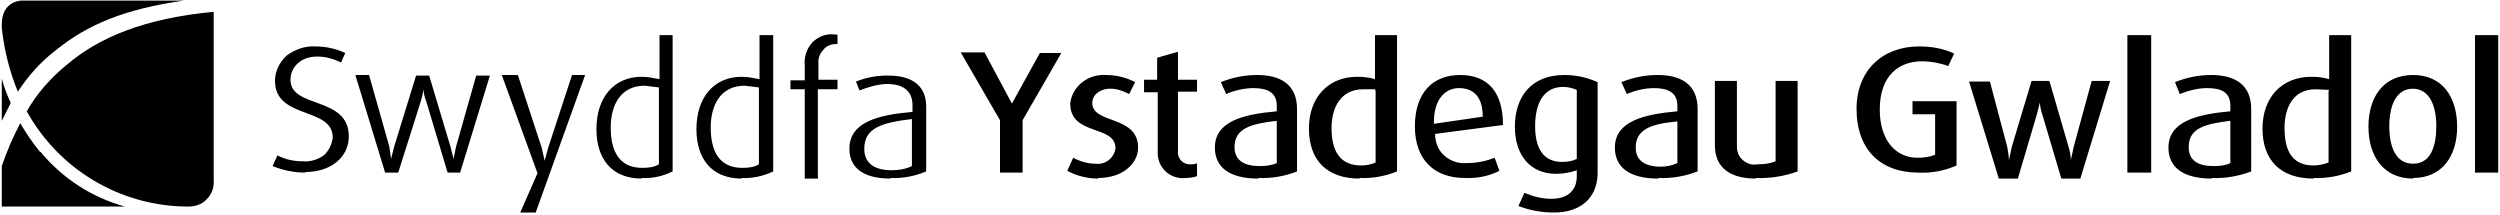
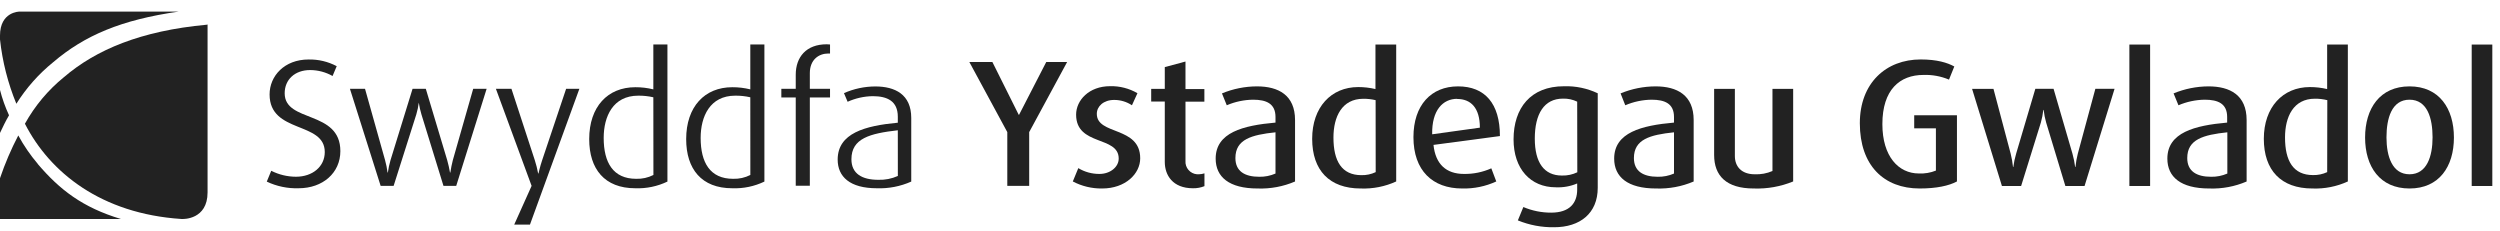
- <svg xmlns="http://www.w3.org/2000/svg" viewBox="0 0 420 36">
-   <g fill-rule="nonzero" fill="#000">
-     <path d="M.3 20.3l1.5-3C1.2 16 .7 14.7.3 13.2v7.2zM3.6.1S.3.1.3 4.1v.6C.7 8.4 1.6 12 3 15.4c1.7-2.6 3.8-5 6.3-6.9C14.7 4.1 21 1.5 30.9.1H3.6z" />
-     <path d="M35.7 2c-11.3 1.1-19 4.2-24.5 8.9-2.7 2.2-5 4.8-6.7 7.8a31 31 0 0 0 26.9 16h.3c1.1 0 2.3-.4 3-1.2a4 4 0 0 0 1.2-3.2V2h-.2zm-29 23.5c-1.2-1.5-2.3-3.1-3.3-4.8a50.4 50.4 0 0 0-3.1 7.2v6.8H21a28 28 0 0 1-14.2-9.2zM51.3 29c-1.9 0-3.8-.4-5.5-1.1l.8-1.8c1.3.7 2.8 1 4.3 1 1.3.1 2.5-.3 3.5-1 .9-.8 1.4-2 1.5-3 0-5.2-9.7-3-9.7-9.5 0-1.7.8-3.2 2-4.3 1.4-1 3-1.6 4.8-1.5 1.8 0 3.5.4 5 1.1l-.7 1.6c-1.2-.6-2.6-1-4-1-1.1 0-2.3.3-3.1 1-.9.7-1.4 1.8-1.4 2.9 0 4.9 9.8 2.7 9.8 9.5 0 3.5-3 6-7.3 6zM77.4 29h-2.2l-3.6-12c-.3-.7-.4-1.4-.5-2 0 .6-.2 1.3-.4 2l-3.8 12h-2.2l-5-16.4H62l3.4 12 .3 2.1.5-2 3.7-12h2.2l3.6 12 .5 2 .4-2 3.4-12h2.3l-5 16.3zM90 35.7h-2.6l2.9-6.6-6-16.5H87l4 12.2.5 2.2.6-2.2 4-12.2h2.2L90 35.7zM107.8 30c-5 0-7.6-3.3-7.6-8.3 0-5.4 3-8.8 7.6-8.8 1 0 2 .2 3 .4V5.9h2.2v22.9c-1.6.8-3.4 1.2-5.2 1.1zm3-15.3l-2.5-.3c-4.2 0-5.7 3.5-5.7 7 0 4.1 1.5 6.8 5.3 6.8 1 0 2-.1 2.8-.6v-13zM124.6 30c-5 0-7.6-3.3-7.6-8.3 0-5.4 3-8.8 7.6-8.8 1 0 2 .2 3 .4V5.9h2.3v22.9c-1.7.8-3.5 1.2-5.3 1.1zm3-15.3l-2.5-.3c-4.2 0-5.7 3.5-5.7 7 0 4.1 1.5 6.8 5.3 6.8 1 0 2-.1 2.8-.6v-13zM137.4 15v15h-2.2V15h-2.4v-1.5h2.4V11a5 5 0 0 1 1.3-3.9c1-1 2.4-1.5 3.7-1.3h.5v1.6h-.2c-.9 0-1.7.3-2.2 1-.6.6-.9 1.5-.8 2.3v2.7h3.2V15h-3.3zM149.6 30c-4.8 0-6.9-2-6.9-5 0-4.5 4.8-5.7 10.6-6.2v-1.1c0-2.7-1.9-3.6-4.4-3.6-1.6.1-3 .5-4.5 1.1l-.6-1.5a14 14 0 0 1 5.5-1c3.4 0 6.3 1.3 6.3 5.2v10.9c-1.9.8-4 1.2-6 1.1zm3.6-10c-4.9.6-8 1.4-8 5 0 2.5 1.8 3.6 4.6 3.6 1.2 0 2.4-.2 3.4-.7V20zM171.8 20.2V29H168v-8.8l-6.6-11.4h4l4.6 8.6 4.7-8.5h3.6zM184.5 30a11 11 0 0 1-5.2-1.3l1-2.2c1.1.6 2.4 1 3.7 1a3 3 0 0 0 3.4-2.6c0-4-7.6-2-7.6-7.5.3-2.9 3-5 6-4.8 1.7 0 3.4.4 4.9 1.2l-1 2c-1-.5-2-.9-3.1-.9-1.9 0-3.1 1.1-3.1 2.4 0 3.6 7.7 2 7.7 7.5 0 2.7-2.6 5.1-6.7 5.1zM199.2 29.9a4.2 4.2 0 0 1-4.7-4.4v-10h-2.3v-2.1h2.2V9.7l3.5-1v4.7h3.2v2h-3.2v10a2 2 0 0 0 2.2 2.2c.4 0 .7 0 1-.2v2.2c-.6.2-1.3.3-2 .3zM211.4 30c-5 0-7.3-2-7.3-5.2 0-4.4 4.7-5.6 10.4-6.1v-.9c0-2.3-1.6-3-4-3a12 12 0 0 0-4.5 1l-.9-2c2-.8 4-1.2 6.1-1.2 3.8 0 6.7 1.5 6.7 5.7v10.5c-2 .8-4.3 1.2-6.5 1.1zm3-9.7c-4.1.5-7 1.2-7 4.4 0 2.3 1.7 3.2 4.2 3.2 1 0 2-.1 2.9-.5v-7zM228.4 30c-5.5 0-8.5-3.1-8.5-8.4 0-5.3 3.3-8.7 8.1-8.7 1 0 2 .1 3 .4V5.9h3.7v22.9c-2 .8-4.1 1.2-6.3 1.1zM231 15L229 15c-3.7 0-5.3 3-5.3 6.5 0 4 1.5 6.3 5 6.3a6 6 0 0 0 2.4-.5v-12zM241.1 22.5c0 1.4.5 2.7 1.5 3.6a5 5 0 0 0 3.8 1.3c1.6 0 3.2-.3 4.7-.9l.8 2.2c-1.8.9-3.8 1.3-5.8 1.2-5.1 0-8.4-3-8.4-8.7 0-5.6 3-8.6 7.6-8.6 4.7 0 7.2 2.9 7.2 8.4l-11.4 1.5zm4-7.7c-2.3 0-4.3 1.9-4.2 6l8.2-1.2c0-3.4-1.6-4.8-4-4.8zM261.1 35.7c-2 0-4-.3-6-1.1l1-2.2c1.4.6 3 1 4.5 1 3 0 4.3-1.6 4.3-3.8v-1c-1.1.4-2.3.6-3.5.6-4.2 0-6.9-3-6.9-7.9 0-5.1 2.8-8.7 8.3-8.7 2 0 3.8.4 5.6 1.2v15.4c-.1 4.2-3 6.5-7.3 6.5zm3.8-20.6c-.7-.3-1.5-.5-2.3-.5-3.1 0-4.7 2.5-4.7 6.6 0 4 1.6 6 4.5 6 .9 0 1.7-.1 2.5-.5V15.1zM278.6 30c-5 0-7.3-2-7.3-5.2 0-4.4 4.8-5.6 10.5-6.1v-.9c0-2.3-1.6-3-4-3a12 12 0 0 0-4.5 1l-.9-2c2-.8 4-1.2 6.1-1.2 3.8 0 6.7 1.5 6.7 5.7v10.5c-2.1.8-4.3 1.2-6.6 1.1zm3.2-9.6c-4.2.4-7 1.2-7 4.4 0 2.2 1.6 3.2 4.2 3.2 1 0 1.9-.2 2.8-.6v-7zM295 30c-4.8 0-6.9-2.2-6.9-5.6V13.6h3.7v11c0 .9.3 1.7 1 2.3.7.6 1.6.9 2.5.7 1 0 2-.1 3-.5V13.6h3.7v15.2c-2.2.8-4.6 1.2-7 1.1zM322.3 29c-6.3 0-10.4-3.8-10.4-10.7 0-6.6 4.5-10.5 10.5-10.5 2 0 4 .3 5.9 1.2l-1 2.1c-1.3-.5-2.9-.8-4.4-.8-4 0-7.1 2.5-7.1 8.1 0 5.3 2.8 8.1 6.3 8.1 1 0 2-.1 3-.5v-6.8h-3.8V17h7.4v10.8c-2 .9-4.2 1.3-6.4 1.2zM349.5 30h-3.2l-3.2-10.8c-.2-.6-.4-1.4-.4-2l-.5 2L339 30h-3.2l-5-16.3h3.5l2.9 10.9c.1.7.3 1.5.3 2.3l.5-2.3 3.3-11h3l3.2 11c.2.7.4 1.5.4 2.3l.5-2.3 3-11h3.1L349.5 30zM357.4 29V5.9h4V29zM371.6 30c-5 0-7.3-2-7.3-5.2 0-4.4 4.8-5.6 10.4-6.1v-.9c0-2.3-1.5-3-3.9-3-1.5 0-3.1.4-4.6 1l-.8-2c2-.8 4-1.2 6.1-1.2 3.8 0 6.7 1.5 6.7 5.7v10.5c-2.1.8-4.4 1.2-6.6 1.1zm3.1-9.7c-4.2.5-7 1.2-7 4.4 0 2.3 1.6 3.2 4.2 3.2 1 0 2-.1 2.8-.5v-7zM388.7 30c-5.6 0-8.6-3.1-8.6-8.4 0-5.3 3.3-8.7 8.2-8.7 1 0 2 .1 3 .4V5.9h3.7v22.9c-2 .8-4.2 1.2-6.3 1.1zm2.6-14.9L389 15c-3.7 0-5.2 3-5.2 6.5 0 4 1.4 6.3 4.9 6.3.8 0 1.7-.2 2.5-.5v-12zM405.4 30c-5 0-7.5-3.8-7.5-8.7 0-5 2.5-8.7 7.5-8.7s7.4 3.8 7.4 8.7c0 4.9-2.5 8.6-7.4 8.6zm0-15.1c-3 0-4 3.1-4 6.3 0 3.3 1 6.3 4 6.3s3.9-3 3.9-6.3c0-3.2-1-6.3-4-6.3zM415.8 29V5.9h3.9V29z" />
-   </g>
+ <svg xmlns="http://www.w3.org/2000/svg" width="206" height="19" viewBox="0 0 651 60">
+   <path d="M0,34.6c.81-1.69,1.41-3,2.35-4.6A38.38,38.38,0,0,1,0,23.4V34.6M5.05,3S0,3,0,9.25v1A61.4,61.4,0,0,0,4.26,27a43.91,43.91,0,0,1,9.55-10.79C22,9.21,31.58,5.13,46.52,3Z" style="fill:#222" />
+   <path d="M53.78,6.42C36.69,8,25,12.92,16.65,20.07A41.76,41.76,0,0,0,6.49,32.2C13,44.93,26.37,55.63,47.23,57h.41s6.41.21,6.41-6.91V6.36l-.27.06M9.85,42.67a43.75,43.75,0,0,1-5.09-7.42A79.09,79.09,0,0,0,0,46.38V57H31.48c-10-3-15.95-7.64-21.63-14.3" style="fill:#222" />
+   <path d="M77.75,49a17.93,17.93,0,0,1-8.28-1.73l1.16-2.82A14.34,14.34,0,0,0,77.06,46c4.32,0,7.51-2.63,7.51-6.43,0-8.06-14.37-4.73-14.37-15,0-4.83,3.89-9.1,10.14-9.1a15,15,0,0,1,7.34,1.74L86.6,19.77a11.93,11.93,0,0,0-5.83-1.55c-4,0-6.64,2.49-6.64,6.05,0,7.74,14.5,4.32,14.5,15.06C88.63,45,84.05,49,77.75,49Z" style="fill:#222" />
+   <path d="M118.8,48.38h-3.32l-5.74-18.62a22.79,22.79,0,0,1-.69-3.05h0a18.8,18.8,0,0,1-.64,3.05l-5.91,18.62H99.12l-8-25.28h3.93l5.22,18.58a22.26,22.26,0,0,1,.65,3.23H101a22.38,22.38,0,0,1,.69-3.23l5.74-18.58h3.45l5.57,18.58a32.11,32.11,0,0,1,.73,3.23h.09a31.83,31.83,0,0,1,.65-3.23l5.3-18.58h3.5Z" style="fill:#222" />
+   <path d="M138,58.47h-4.1l4.53-10.09-9.3-25.28h4.05l6.09,18.62a26.88,26.88,0,0,1,.86,3.43h.09s.38-1.74.95-3.43l6.25-18.62h3.45Z" style="fill:#222" />
+   <path d="M165.43,49c-8,0-12-5-12-12.8,0-8.45,4.83-13.51,12-13.51a19.12,19.12,0,0,1,4.7.56V11.56h3.67v35.7A17.81,17.81,0,0,1,165.43,49Zm4.7-23.69a16.78,16.78,0,0,0-3.93-.42c-6.6,0-9,5.44-9,11,0,6.43,2.46,10.65,8.46,10.65a9.2,9.2,0,0,0,4.49-1Z" style="fill:#222" />
+   <path d="M190.68,49c-8,0-12-5-12-12.8,0-8.45,4.83-13.51,12-13.51a19.12,19.12,0,0,1,4.7.56V11.56h3.67v35.7A17.81,17.81,0,0,1,190.68,49Zm4.7-23.69a16.78,16.78,0,0,0-3.93-.42c-6.6,0-9,5.44-9,11,0,6.43,2.45,10.65,8.45,10.65a9.2,9.2,0,0,0,4.49-1Z" style="fill:#222" />
+   <path d="M210.88,25.35v23h-3.67v-23h-3.75V23.1h3.75V19.44c0-4.6,2.72-7.93,8.07-7.93.39,0,.86.05.86.05v2.35h-.43c-2.54,0-4.83,1.64-4.83,5.11V23.1h5.26v2.25Z" style="fill:#222" />
+   <path d="M228.32,49c-7,0-10.19-3-10.19-7.46,0-6.89,7.12-8.81,15.66-9.61V30.37c0-4.08-2.76-5.35-6.51-5.35a16.5,16.5,0,0,0-6.56,1.46l-.95-2.25a20.3,20.3,0,0,1,8.16-1.74c5.13,0,9.36,2.06,9.36,8.21V47.26A20.22,20.22,0,0,1,228.32,49Zm5.47-15.1c-7.29.84-12.08,2.11-12.08,7.55,0,3.75,2.77,5.35,7,5.35a11.44,11.44,0,0,0,5.09-1Z" style="fill:#222" />
+   <path d="M268,34.38v14h-5.7v-14l-9.88-18.25h6l6.86,13.75h.08l7.08-13.75h5.44Z" style="fill:#222" />
+   <path d="M287,49.06a15.87,15.87,0,0,1-7.64-1.83l1.43-3.47a10.52,10.52,0,0,0,5.52,1.51c2.76,0,5-1.79,5-4,0-6-11.09-3.19-11.09-11.44,0-3.75,3.37-7.41,8.85-7.41a13.47,13.47,0,0,1,7.12,1.83l-1.43,3.14A8.35,8.35,0,0,0,290.14,26c-2.81,0-4.53,1.69-4.53,3.62,0,5.63,11.3,3.14,11.3,11.58C296.91,45.22,293.07,49.06,287,49.06Z" style="fill:#222" />
+   <path d="M310.65,49c-5.31,0-7.34-3.43-7.34-6.85V26.41h-3.54V23.12h3.54V17.45L308.7,16v7.17h4.92v3.29H308.7V41.84a3.27,3.27,0,0,0,3,3.52h.48a5.13,5.13,0,0,0,1.46-.24v3.33A7.53,7.53,0,0,1,310.65,49Z" style="fill:#222" />
+   <path d="M327.48,49.06c-7.42,0-10.92-3-10.92-7.78,0-6.8,7.12-8.63,15.58-9.38V30.44c0-3.47-2.37-4.5-5.82-4.5a18,18,0,0,0-6.87,1.45L318.2,24.3a23.94,23.94,0,0,1,9.11-1.83c5.61,0,9.92,2.29,9.92,8.77v16A22.68,22.68,0,0,1,327.48,49.06Zm4.66-14.63c-6.26.66-10.44,1.83-10.44,6.71,0,3.42,2.41,4.87,6.21,4.87a10.09,10.09,0,0,0,4.23-.84Z" style="fill:#222" />
+   <path d="M354.33,49.06c-8.16,0-12.64-4.74-12.64-12.94s4.92-13.47,12-13.47a19.31,19.31,0,0,1,4.48.52V11.58h5.4V47.23A20.28,20.28,0,0,1,354.33,49.06Zm3.88-23A13.34,13.34,0,0,0,355,25.7c-5.57,0-7.77,4.69-7.77,10.09,0,6.14,2.16,9.8,7.29,9.8a8.21,8.21,0,0,0,3.71-.79Z" style="fill:#222" />
+   <path d="M373.28,37.71c.52,5,3.28,7.56,7.94,7.56a16.8,16.8,0,0,0,7.12-1.46l1.29,3.42a20,20,0,0,1-8.89,1.83c-7.72,0-12.68-4.69-12.68-13.36,0-8.35,4.62-13.23,11.61-13.23s10.91,4.45,10.91,12.94Zm6.17-12c-3.71,0-6.64,2.95-6.51,9.24l12.42-1.73c0-5.17-2.36-7.47-5.91-7.47Z" style="fill:#222" />
+   <path d="M404.7,59.15a23.91,23.91,0,0,1-9.45-1.78l1.43-3.48a18.42,18.42,0,0,0,7.25,1.46c4.74,0,6.77-2.44,6.77-6v-1.6a12.67,12.67,0,0,1-5.57,1c-6.6,0-11-4.83-11-12.47,0-8.17,4.45-13.84,13.12-13.84a19.1,19.1,0,0,1,8.8,1.83V48.88C416.05,55.54,411.43,59.15,404.7,59.15Zm6-32.7a7.93,7.93,0,0,0-3.71-.79c-4.92,0-7.33,4-7.33,10.41,0,6.24,2.41,9.62,7.07,9.62a8.66,8.66,0,0,0,4-.85Z" style="fill:#222" />
+   <path d="M431.25,49.06c-7.42,0-10.92-3-10.92-7.78,0-6.8,7.12-8.63,15.58-9.38V30.44c0-3.47-2.37-4.5-5.83-4.5a18,18,0,0,0-6.86,1.45L422,24.3a23.94,23.94,0,0,1,9.11-1.83c5.61,0,9.92,2.29,9.92,8.77v16A22.82,22.82,0,0,1,431.25,49.06Zm4.66-14.63c-6.26.66-10.44,1.83-10.44,6.71,0,3.42,2.41,4.87,6.21,4.87a10.09,10.09,0,0,0,4.23-.84Z" style="fill:#222" />
+   <path d="M456.68,49.06c-7.17,0-10.32-3.33-10.32-8.72V23.12h5.4v17.5c0,2.67,1.68,4.74,5.17,4.74a10.49,10.49,0,0,0,4.62-.85V23.12h5.39V47.23A24.69,24.69,0,0,1,456.68,49.06Z" style="fill:#222" />
+   <path d="M499.88,49.06c-9.32,0-15.58-6-15.58-17,0-10.46,6.82-16.6,15.84-16.6,4.27,0,6.95.84,8.76,1.83l-1.38,3.42a15.78,15.78,0,0,0-6.65-1.22c-6.17,0-10.7,3.85-10.7,12.81,0,8.44,4.23,12.85,9.5,12.85a10.53,10.53,0,0,0,4.44-.75v-11h-5.65V30h11.13V47.23C507.48,48.36,504.24,49.06,499.88,49.06Z" style="fill:#222" />
+   <path d="M542.82,48.41h-5l-5-16.51a19.54,19.54,0,0,1-.65-3.29h-.09a20.56,20.56,0,0,1-.64,3.29L526.3,48.41h-5l-7.77-25.29h5.57L523.58,40a25.45,25.45,0,0,1,.61,3.47h.08A21.62,21.62,0,0,1,525,40l5-16.89h4.75L539.67,40a24.24,24.24,0,0,1,.7,3.47h.08a22.71,22.71,0,0,1,.61-3.47l4.57-16.89h5Z" style="fill:#222" />
+   <path d="M554.49,48.41V11.58h5.4V48.41Z" style="fill:#222" />
+   <path d="M575.29,49.06c-7.42,0-10.91-3-10.91-7.78,0-6.8,7.12-8.63,15.57-9.38V30.44c0-3.47-2.37-4.5-5.82-4.5a18,18,0,0,0-6.86,1.45L566,24.3a23.92,23.92,0,0,1,9.1-1.83c5.61,0,9.92,2.29,9.92,8.77v16A22.57,22.57,0,0,1,575.29,49.06ZM580,34.43c-6.25.66-10.44,1.83-10.44,6.71,0,3.42,2.42,4.87,6.21,4.87a10.09,10.09,0,0,0,4.23-.84Z" style="fill:#222" />
+   <path d="M602.14,49.06c-8.15,0-12.64-4.74-12.64-12.94s4.92-13.47,12-13.47a19.4,19.4,0,0,1,4.49.52V11.58h5.39V47.23A20.28,20.28,0,0,1,602.14,49.06Zm3.89-23a13.11,13.11,0,0,0-3.24-.38c-5.57,0-7.77,4.69-7.77,10.09,0,6.14,2.16,9.8,7.3,9.8A8.33,8.33,0,0,0,606,44.8Z" style="fill:#222" />
+   <path d="M627.44,49.06c-7.73,0-11.57-5.72-11.57-13.27s3.84-13.32,11.57-13.32S639,28.24,639,35.79,635.16,49.06,627.44,49.06Zm0-23.12c-4.66,0-6,4.88-6,9.8s1.47,9.62,6,9.62,6-4.69,6-9.62S632.1,25.94,627.44,25.94Z" style="fill:#222" />
+   <path d="M643.63,48.41V11.58H649V48.41Z" style="fill:#222" />
</svg>
